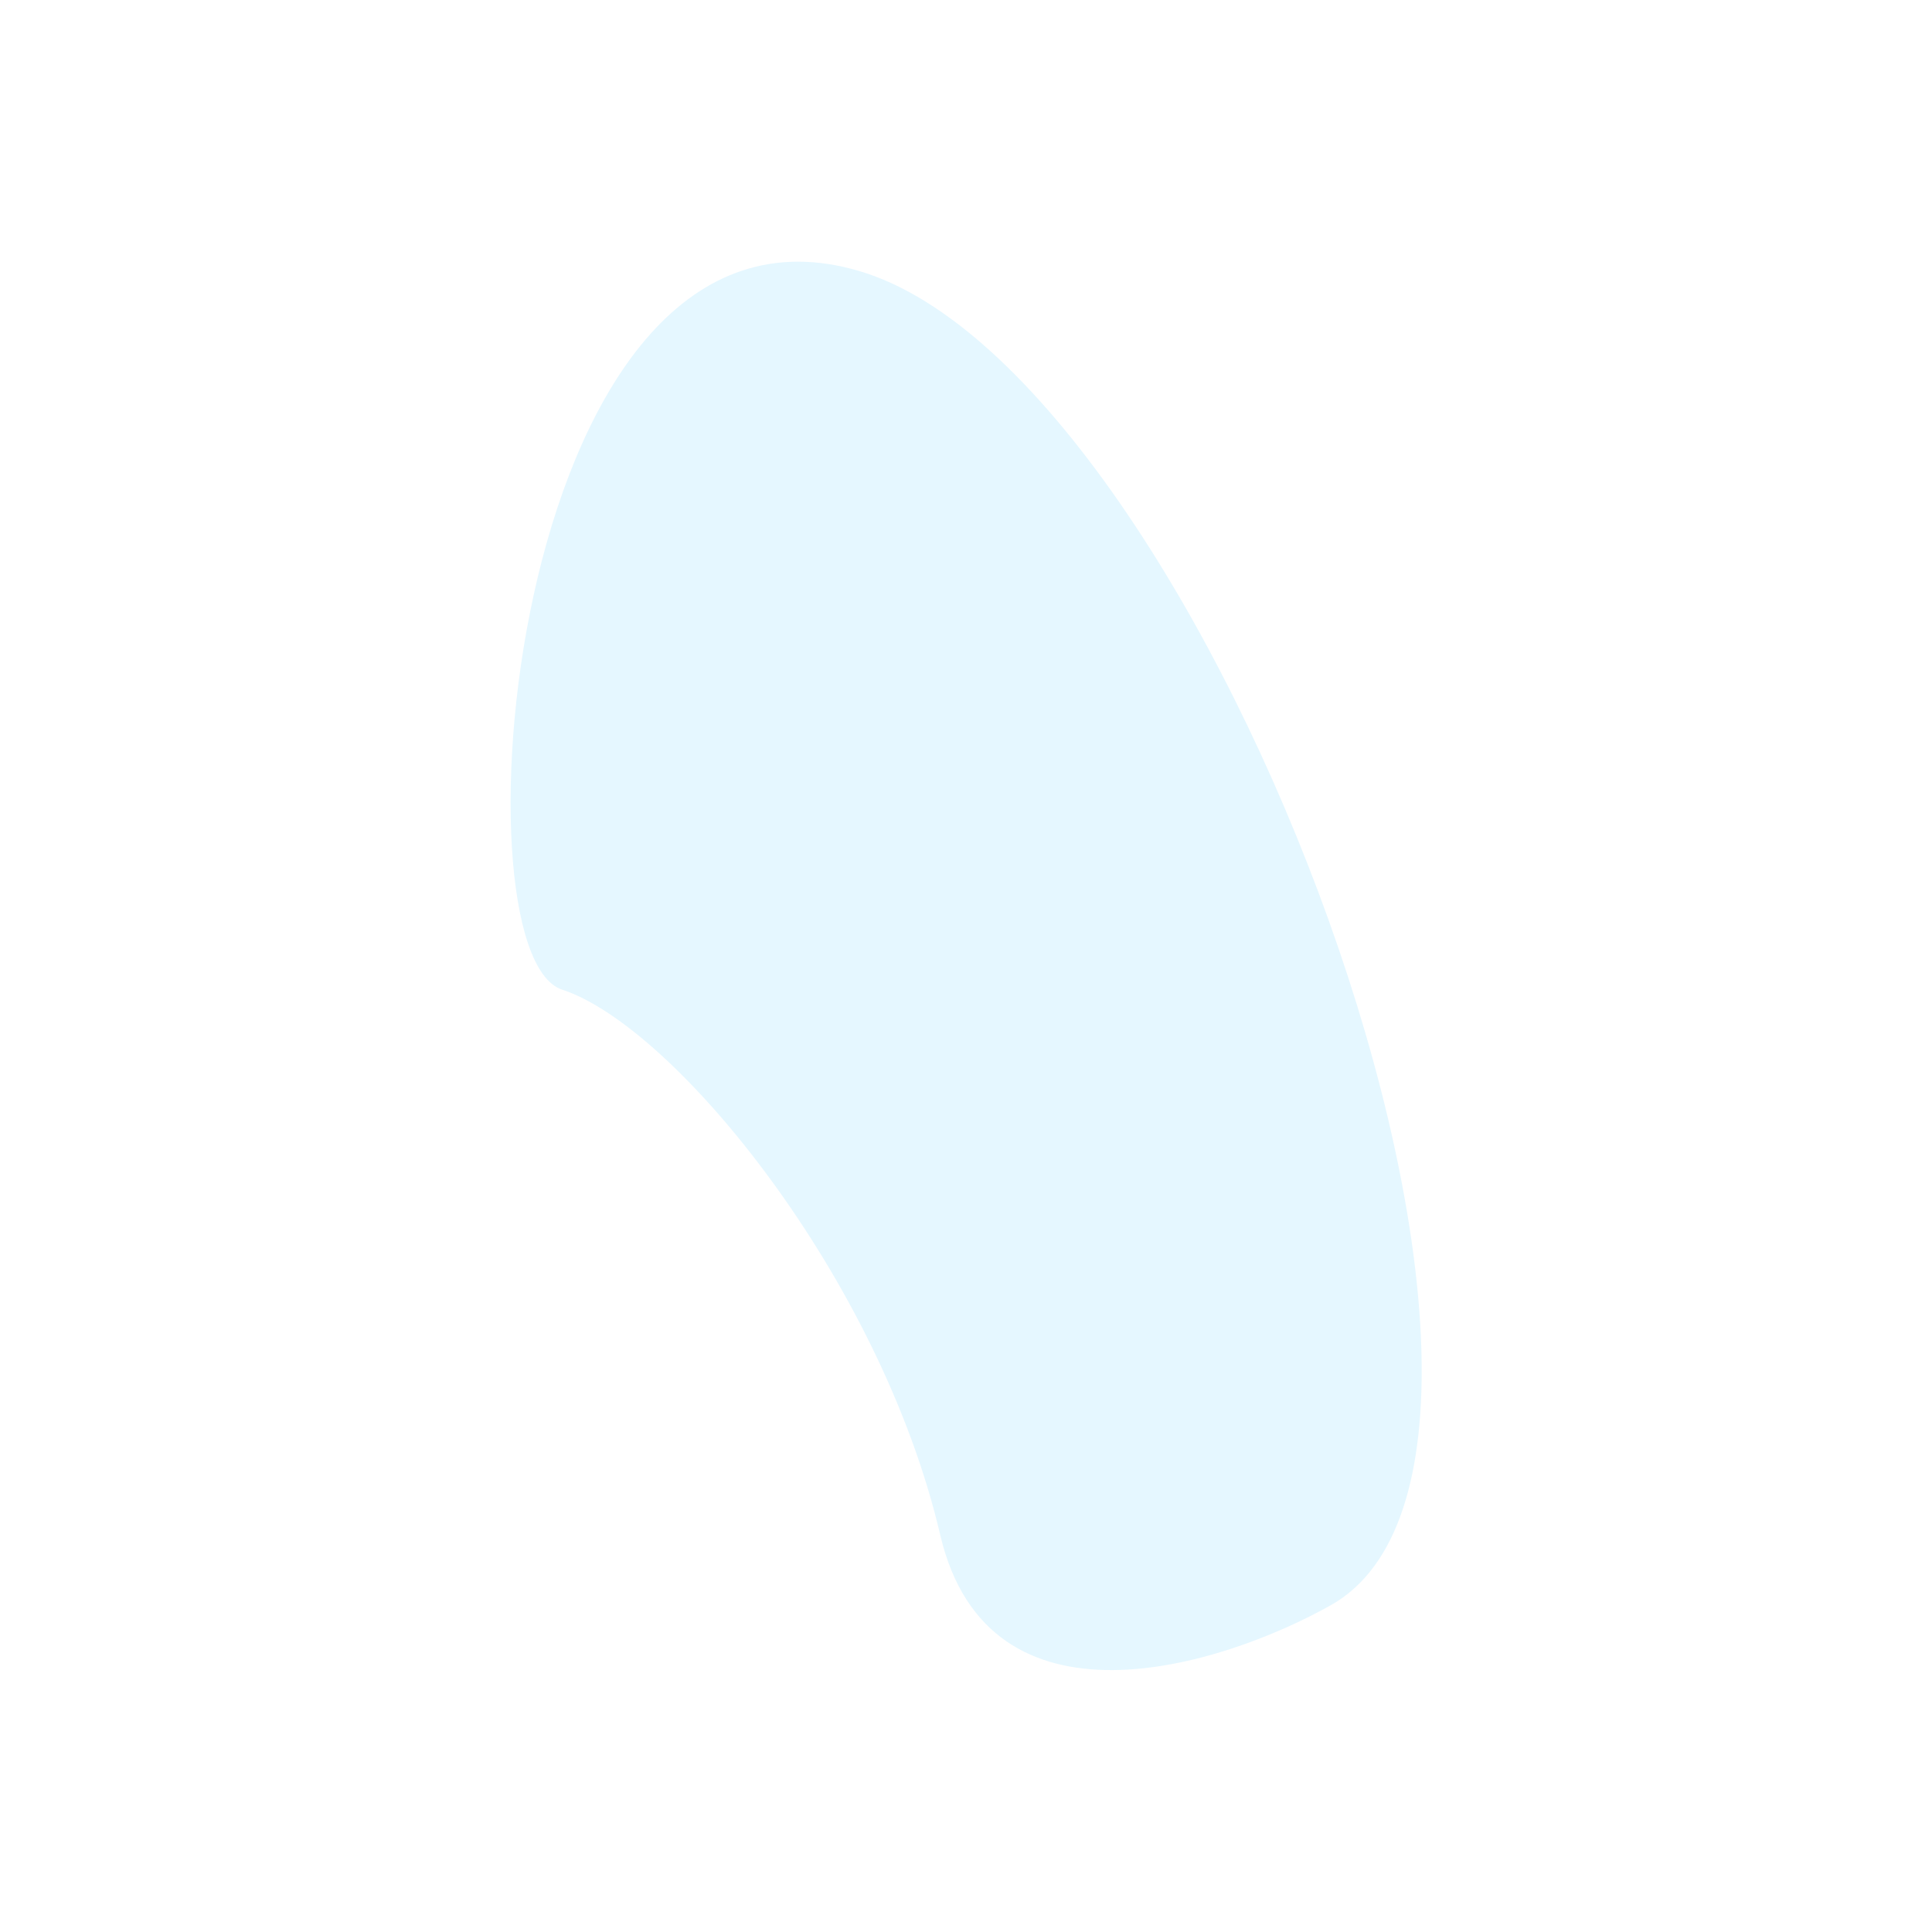
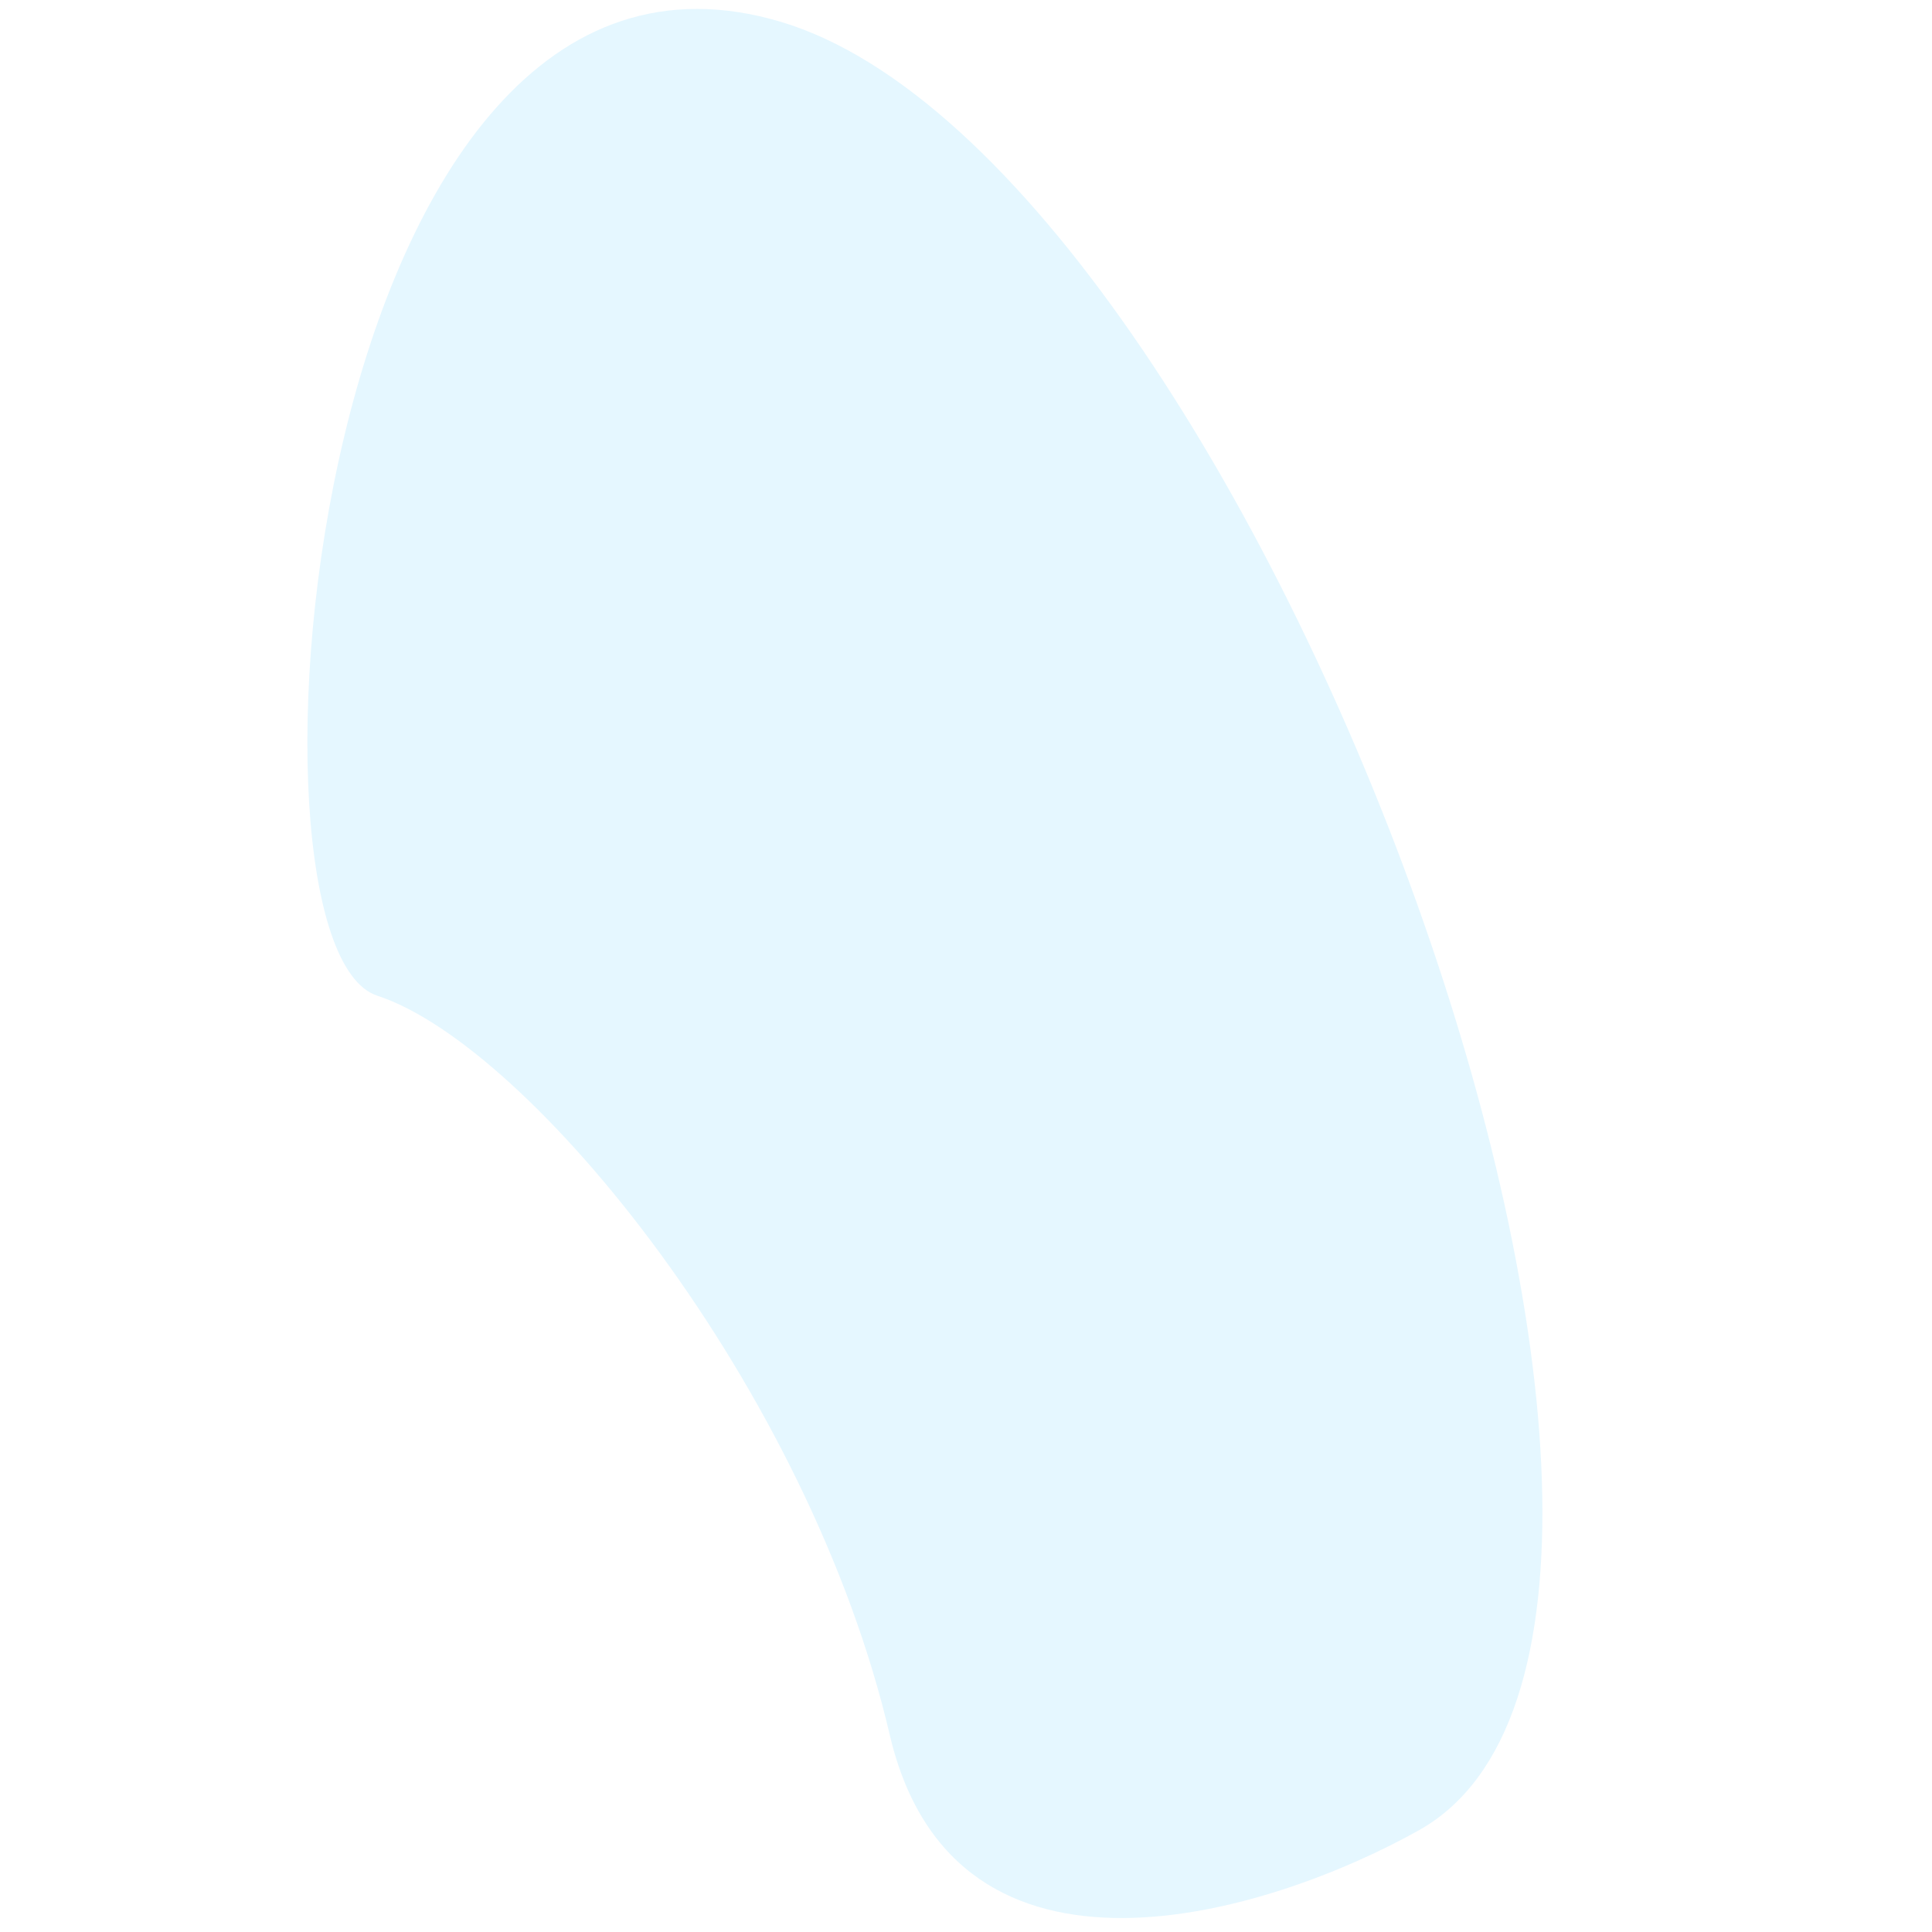
- <svg xmlns="http://www.w3.org/2000/svg" version="1.1" id="Layer_1" x="0px" y="0px" viewBox="0 0 188 188" style="enable-background:new 0 0 188 188;" xml:space="preserve">
-   <style type="text/css">
+ <svg xmlns="http://www.w3.org/2000/svg" xml:space="preserve" style="enable-background:new 0 0 188 188;" viewBox="0 0 188 188" y="0px" x="0px" id="Layer_1" version="1.1">
+   <defs id="defs17" />
+   <style id="style10" type="text/css">
	.st0{fill:#E5F7FF;}
</style>
-   <path class="st0" d="M91.5,149.4c4.7,19.9,27.3,12.8,38,6.8C156,141.3,117.7,36.6,83.7,26.4c-34-10.2-40,66.3-29,69.9  C65.7,99.9,85.7,124.5,91.5,149.4z" />
+   <path style="stroke-width:1.356" id="path12" d="m 86.591,168.866 c 6.371,26.975 37.006,17.351 51.51,9.218 C 174.023,157.886 122.106,15.963 76.018,2.136 29.93,-11.69 21.797,92.008 36.708,96.888 51.619,101.768 78.729,135.113 86.591,168.866 Z" class="st0" />
</svg>
